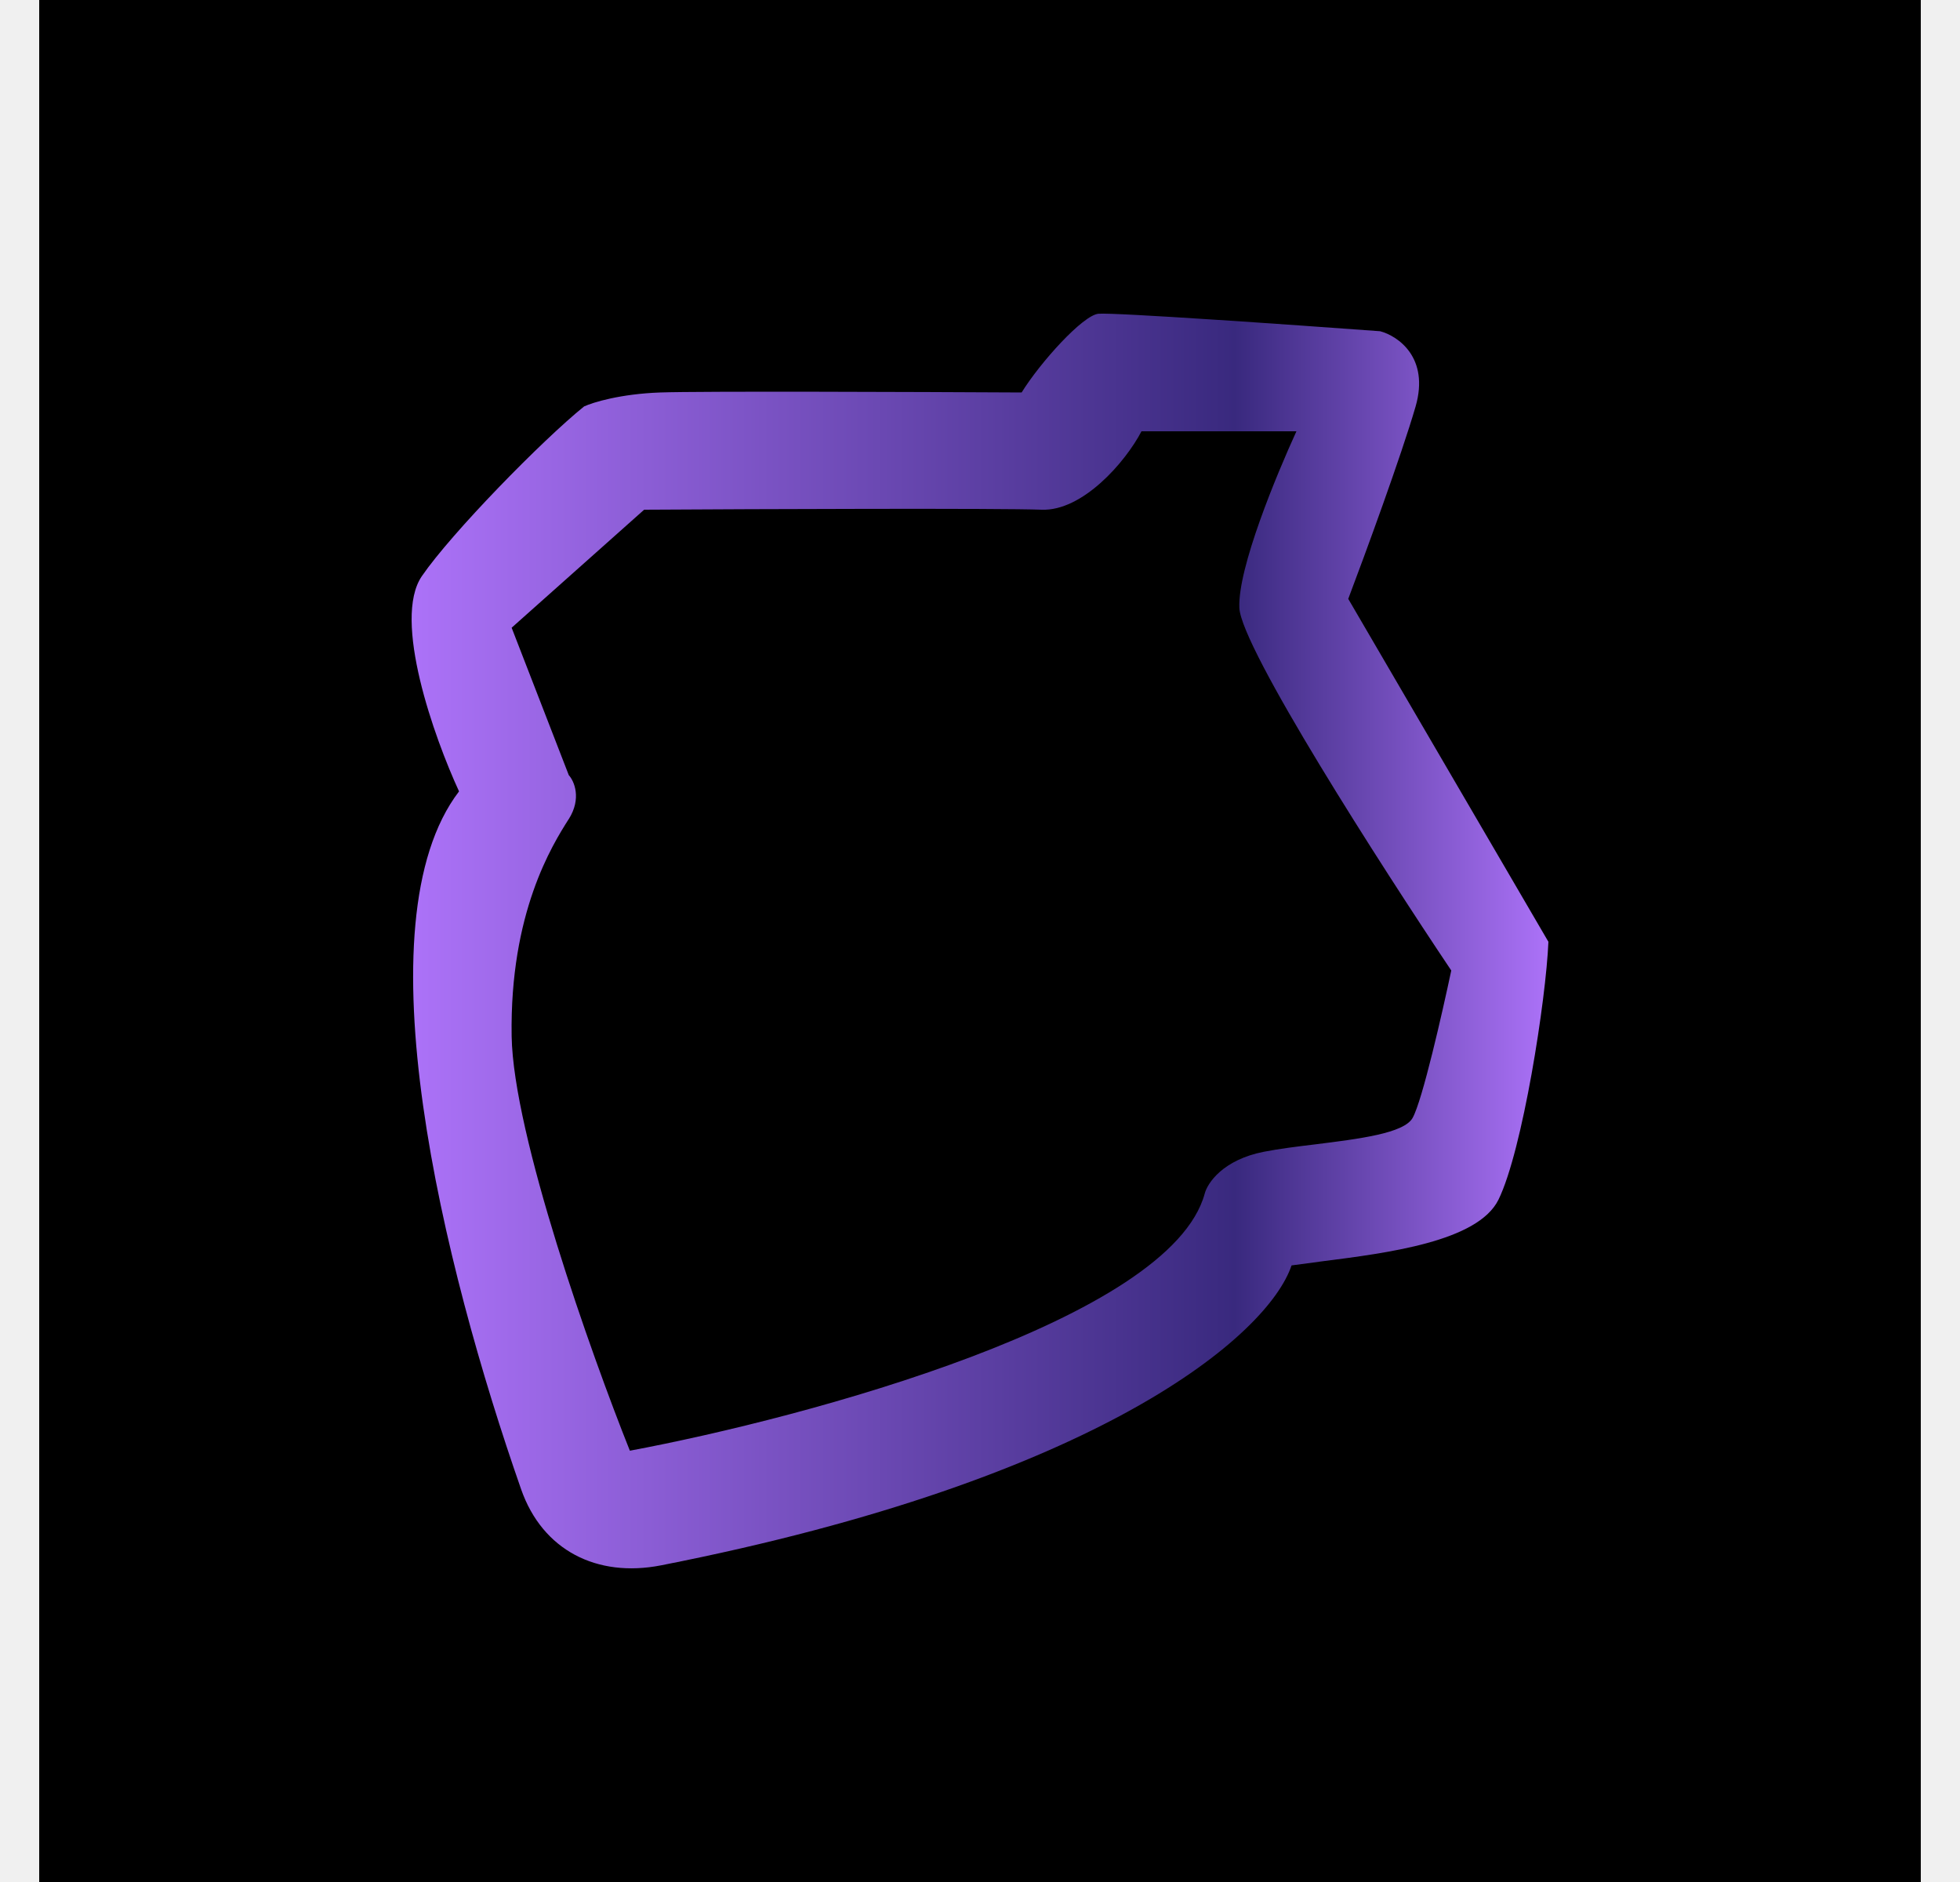
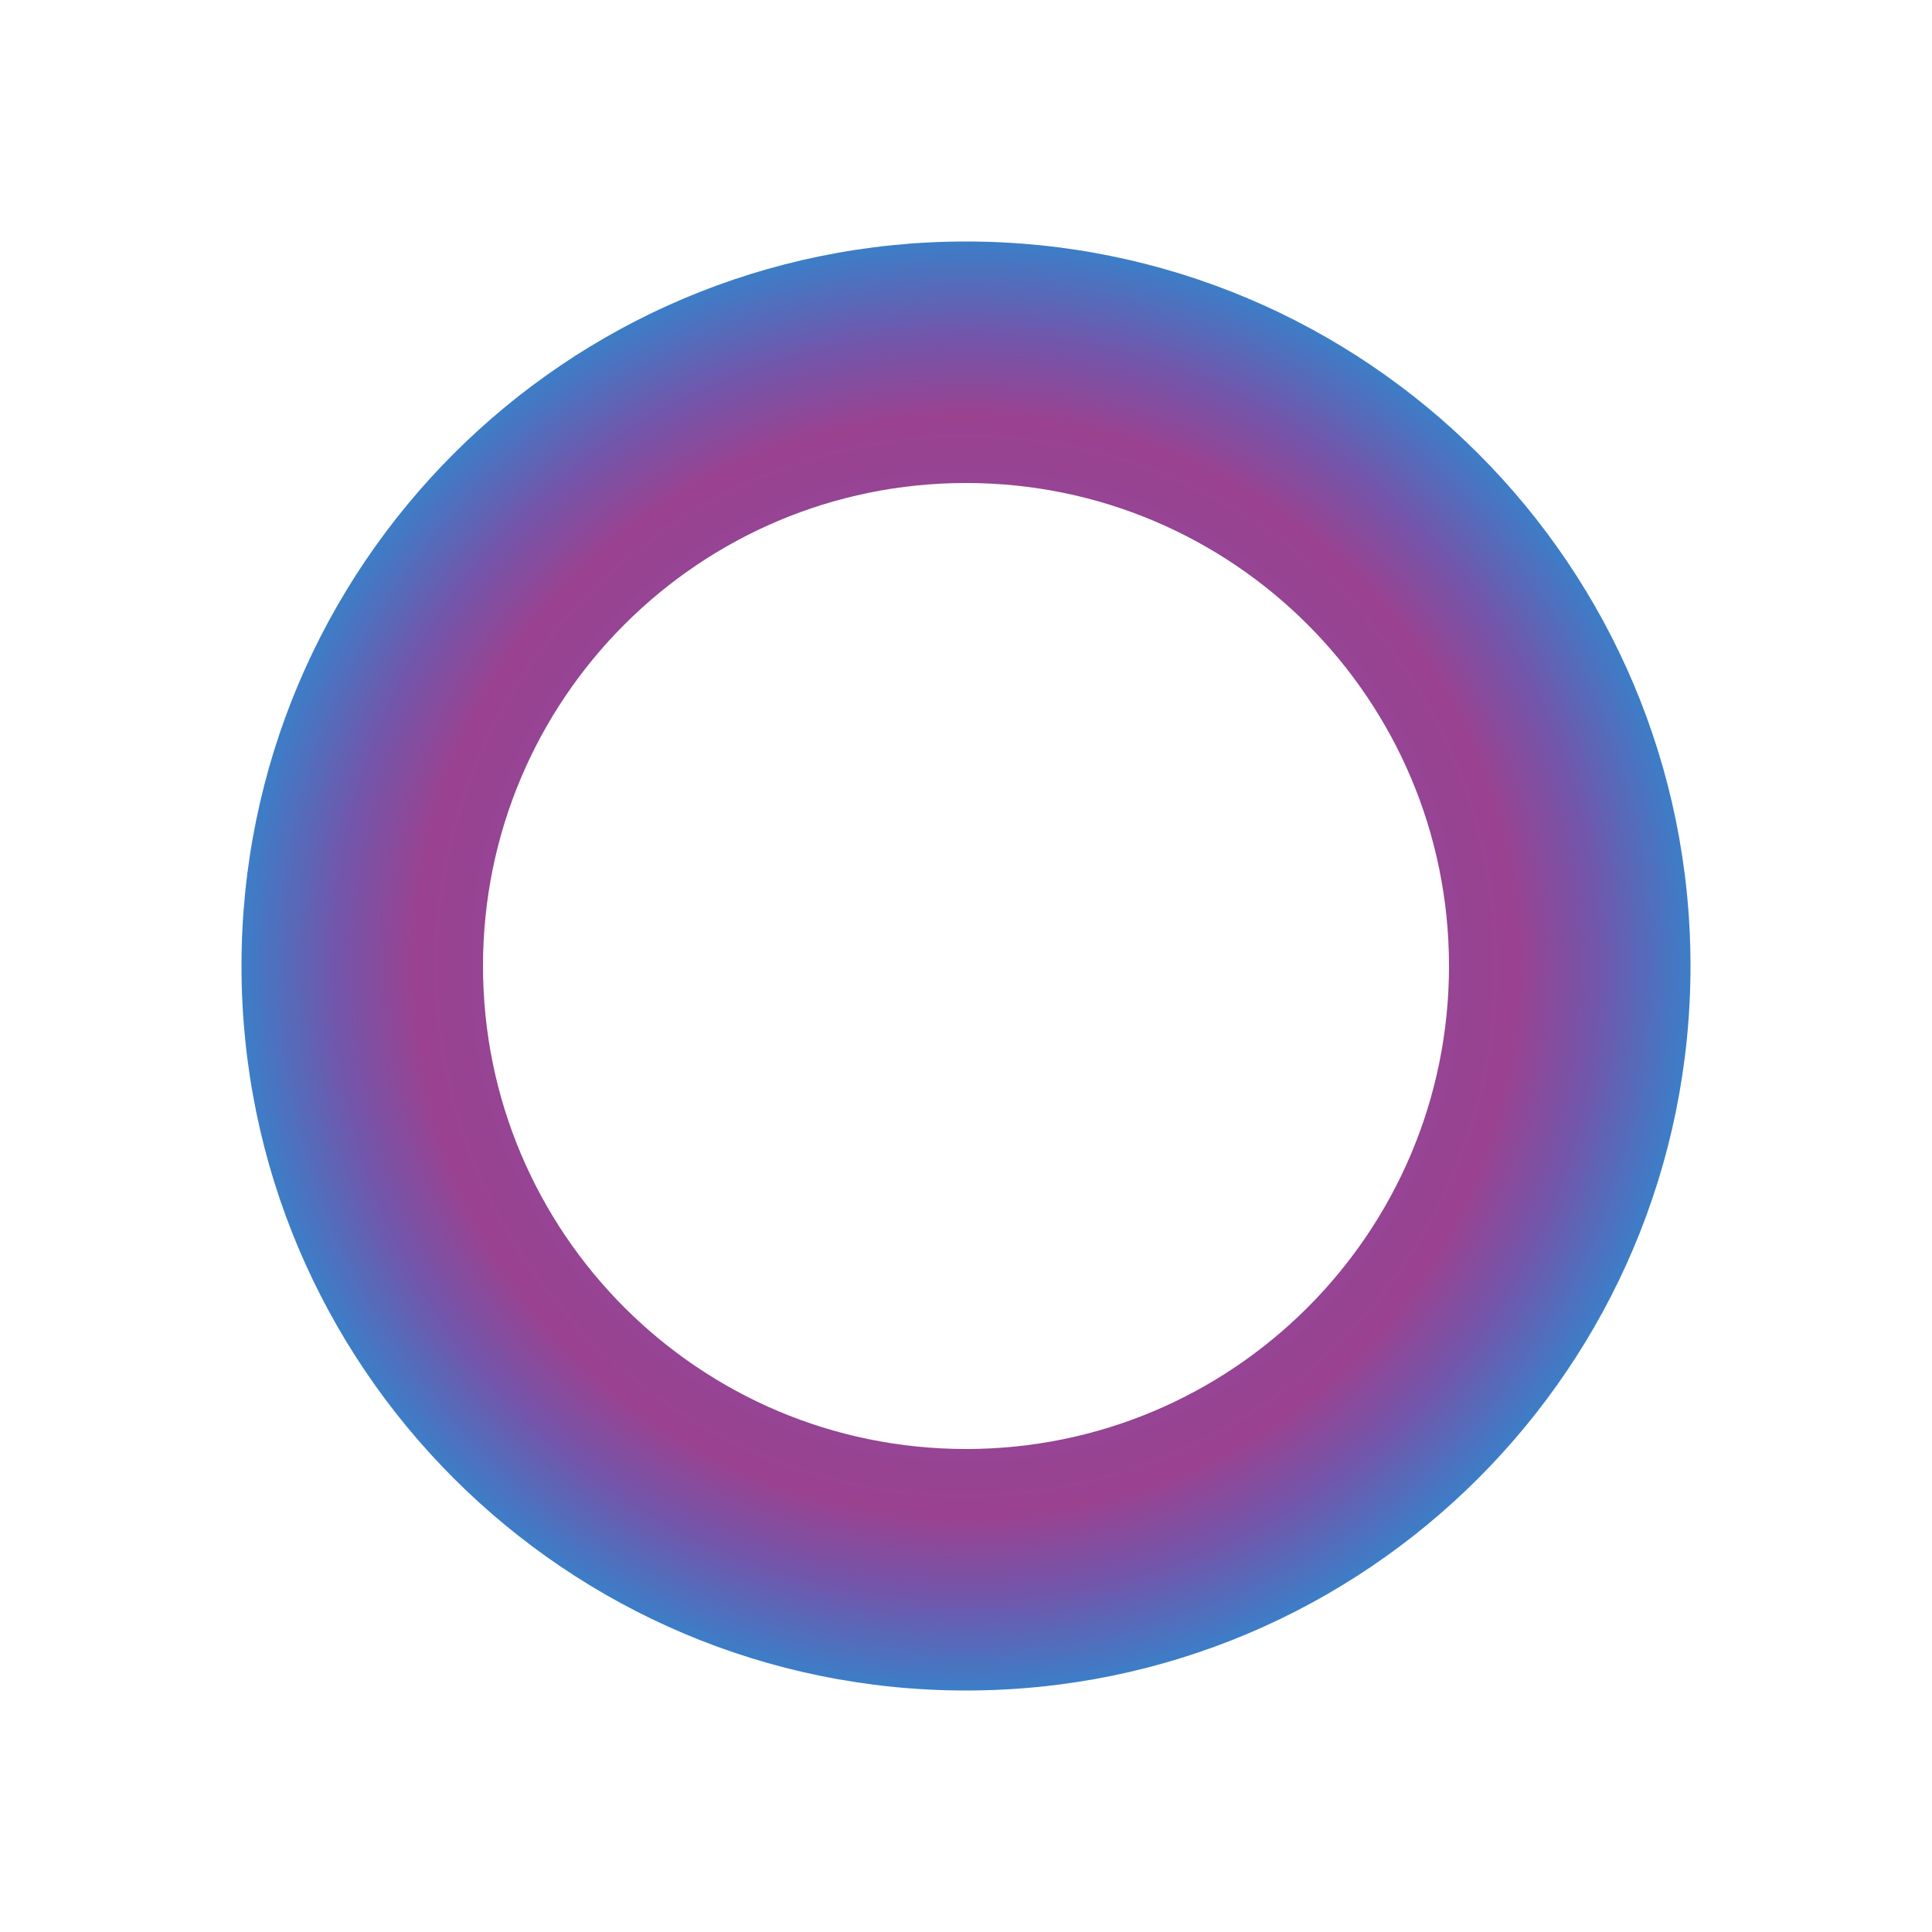
- <svg xmlns="http://www.w3.org/2000/svg" width="25" height="24" fill="none" viewBox="0 0 25 24">
+ <svg xmlns="http://www.w3.org/2000/svg" width="24" height="24" fill="none" viewBox="0 0 24 24">
  <g clip-path="url(#TLOS__a)">
-     <path fill="#000" d="M24.5 0H.5v24h24z" />
-     <path fill="url(#TLOS__b)" fill-rule="evenodd" d="M5.855 10.092c-.316-.685-.854-2.191-.474-2.745.38-.553 1.534-1.732 2.069-2.164.113-.052.465-.16.971-.178.507-.018 3.284-.007 4.61 0 .24-.387.782-.986.98-1.004.2-.018 2.478.141 3.593.223.226.06.632.335.452.96-.181.624-.648 1.896-.859 2.453l2.553 4.373c-.03.736-.33 2.665-.637 3.289-.263.534-1.417.68-2.25.786q-.212.027-.389.052c-.3.889-2.43 2.722-8.043 3.825-.818.16-1.512-.192-1.784-.97-.998-2.855-2.072-7.225-.792-8.9m1.4-.207c.069.076.166.296 0 .56l-.002.002c-.209.33-.752 1.194-.727 2.767.021 1.26 1.014 4.05 1.508 5.286 2.262-.423 6.895-1.672 7.332-3.278.035-.136.234-.432.753-.534.194-.038.426-.067.66-.095.557-.07 1.129-.14 1.239-.337.125-.223.38-1.347.493-1.88-.892-1.33-2.682-4.117-2.703-4.625-.021-.509.476-1.7.728-2.251H14.56c-.208.398-.754 1.02-1.274 1s-3.596-.009-5.07 0l-1.69 1.505z" clip-rule="evenodd" />
+     <path fill="#fff" d="M24 0H0v24h24z" />
+     <path fill="url(#TLOS__b)" fill-rule="evenodd" d="M12 18a6 6 0 1 0 0-12 6 6 0 0 0 0 12m0 3a9 9 0 1 0 0-18 9 9 0 0 0 0 18" clip-rule="evenodd" />
  </g>
  <defs>
-     <linearGradient id="TLOS__b" x1="5.25" x2="19.75" y1="12" y2="12" gradientUnits="userSpaceOnUse">
-       <stop stop-color="#AC72F8" />
-       <stop offset=".724" stop-color="#39297E" />
-       <stop offset="1" stop-color="#AC72F8" />
-     </linearGradient>
+     <radialGradient id="TLOS__b" cx="0" cy="0" r="1" gradientTransform="matrix(0 9 -9 0 12 12)" gradientUnits="userSpaceOnUse">
+       <stop offset=".152" stop-color="#42A0B9" />
+       <stop offset=".247" stop-color="#70C38D" />
+       <stop offset=".344" stop-color="#6FC68F" />
+       <stop offset=".488" stop-color="#3B74CE" />
+       <stop offset=".66" stop-color="#954494" />
+       <stop offset=".76" stop-color="#9A4290" />
+       <stop offset=".871" stop-color="#7256AB" />
+       <stop offset="1" stop-color="#3D7DC7" />
+     </radialGradient>
    <clipPath id="TLOS__a">
-       <path fill="#fff" d="M.5 0h24v24H.5z" />
+       <path fill="#fff" d="M0 0h24v24H0z" />
    </clipPath>
  </defs>
</svg>
